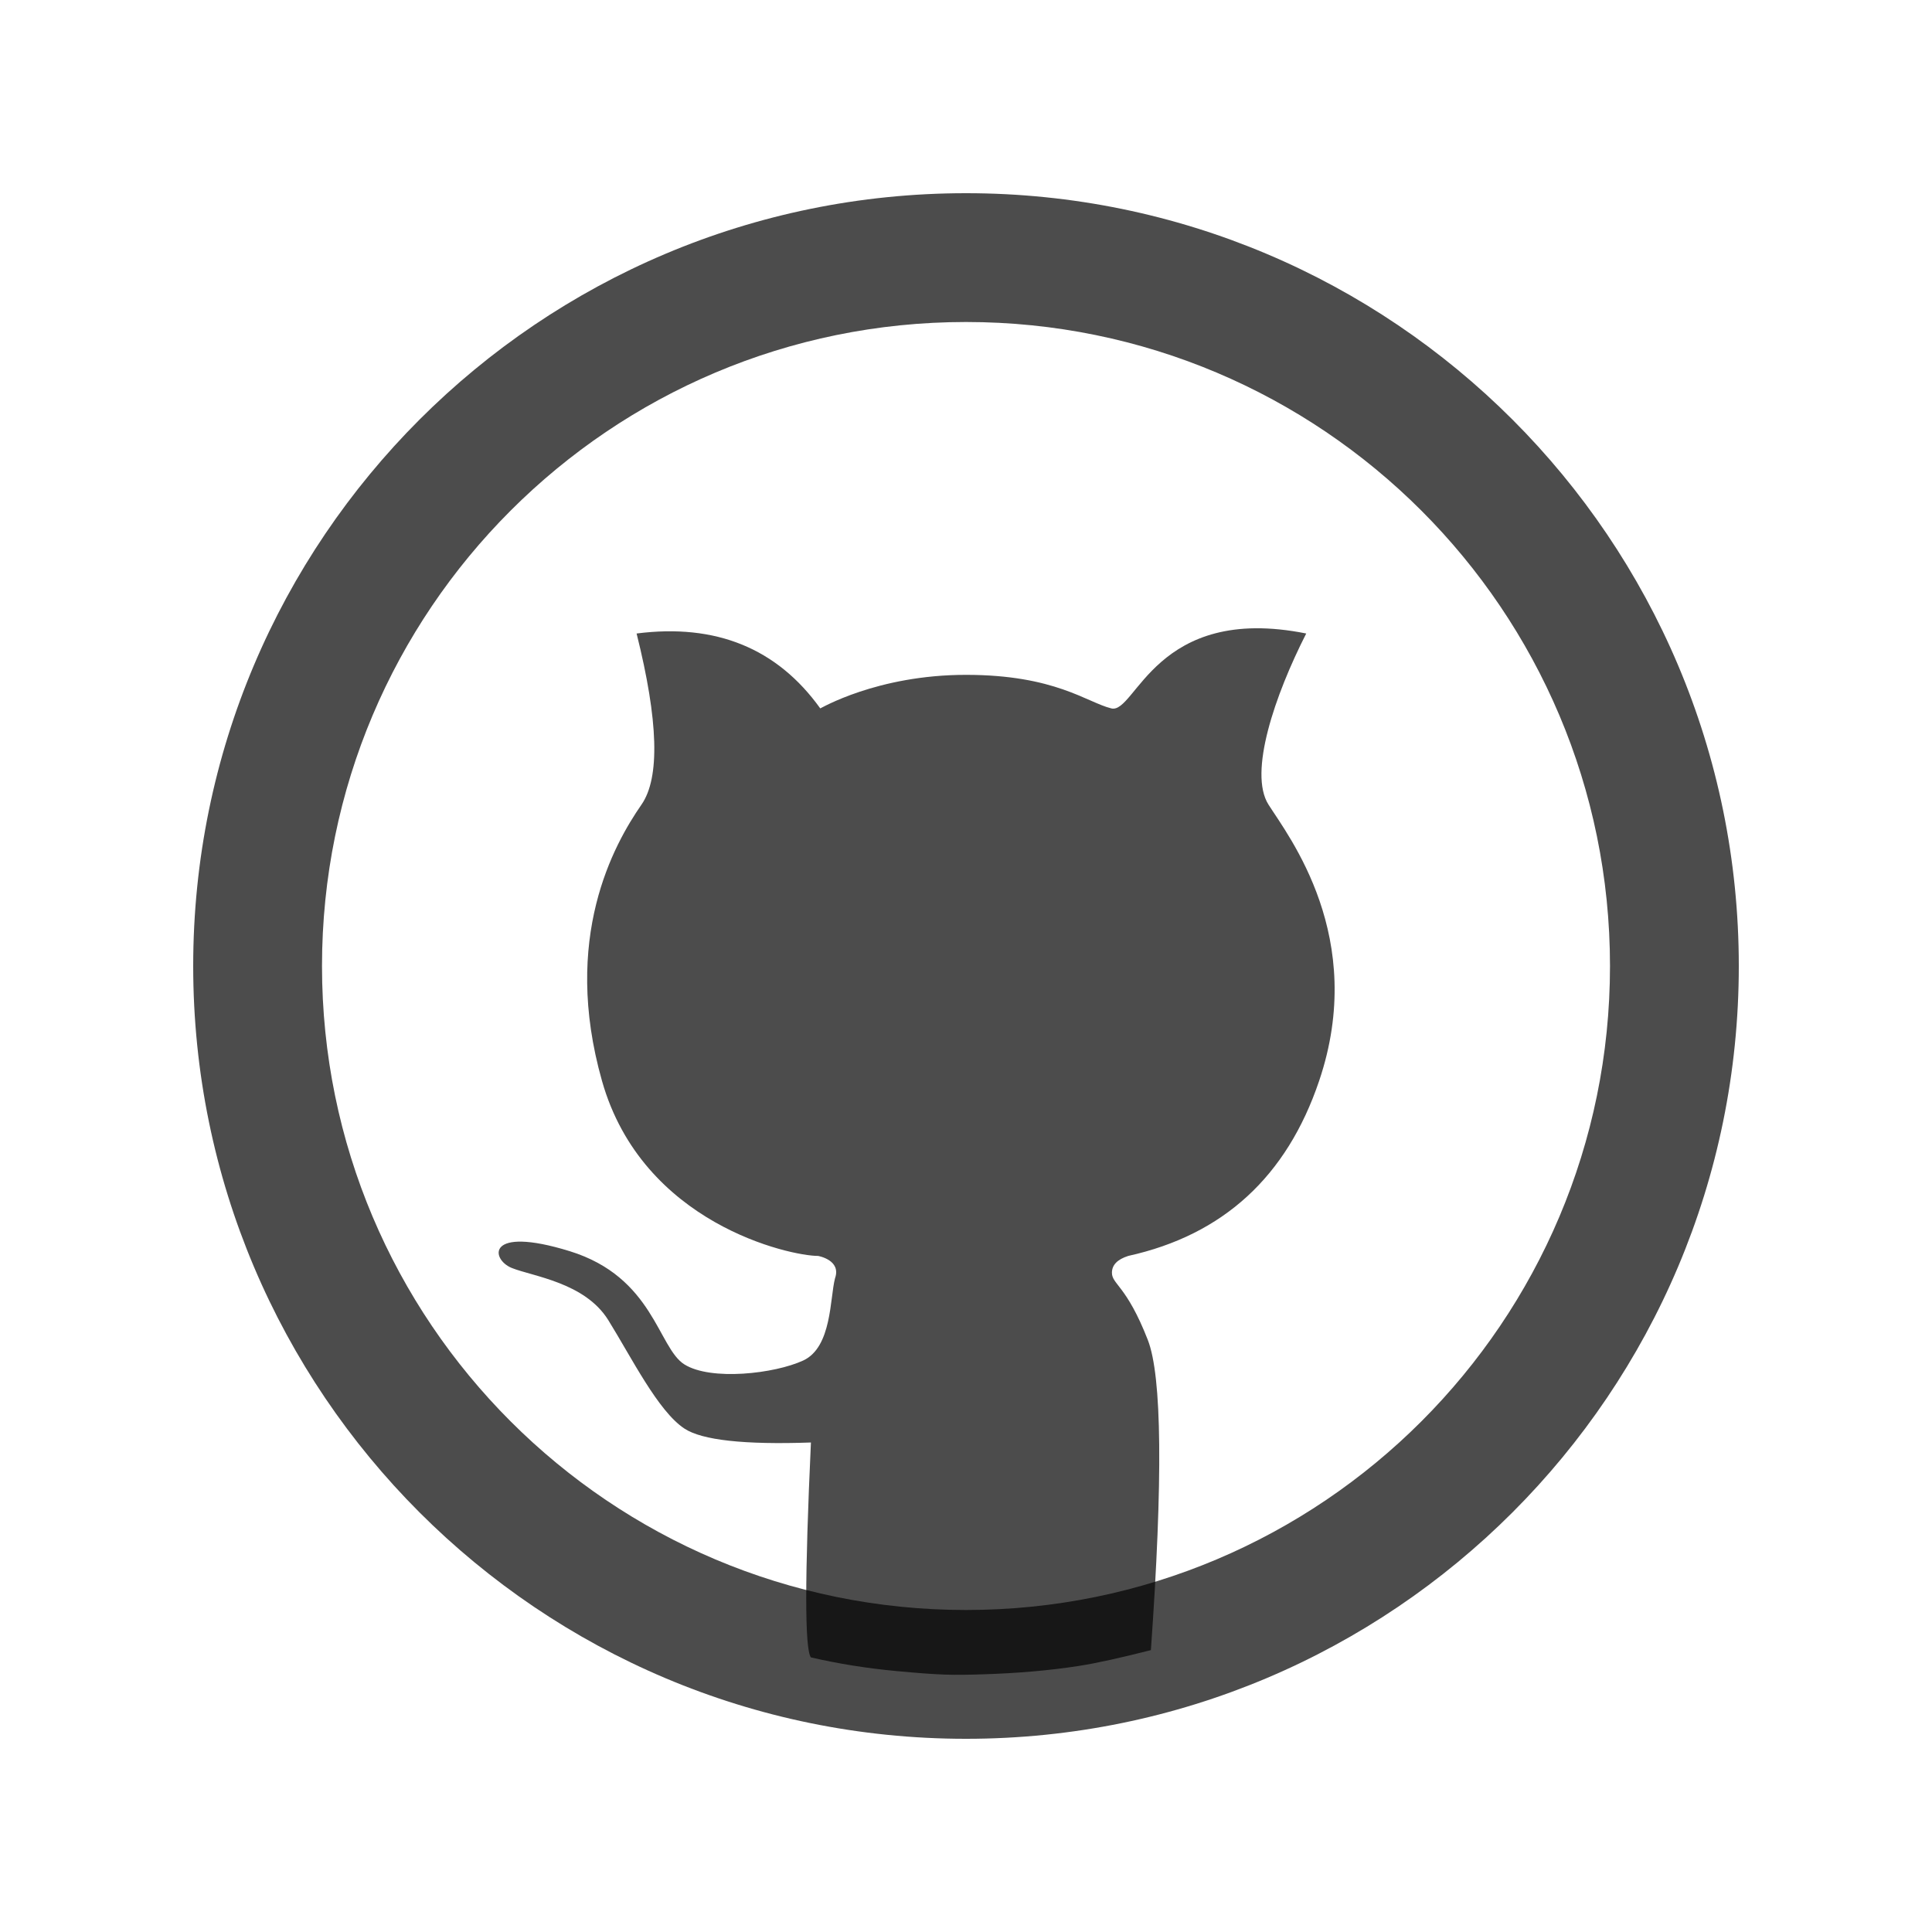
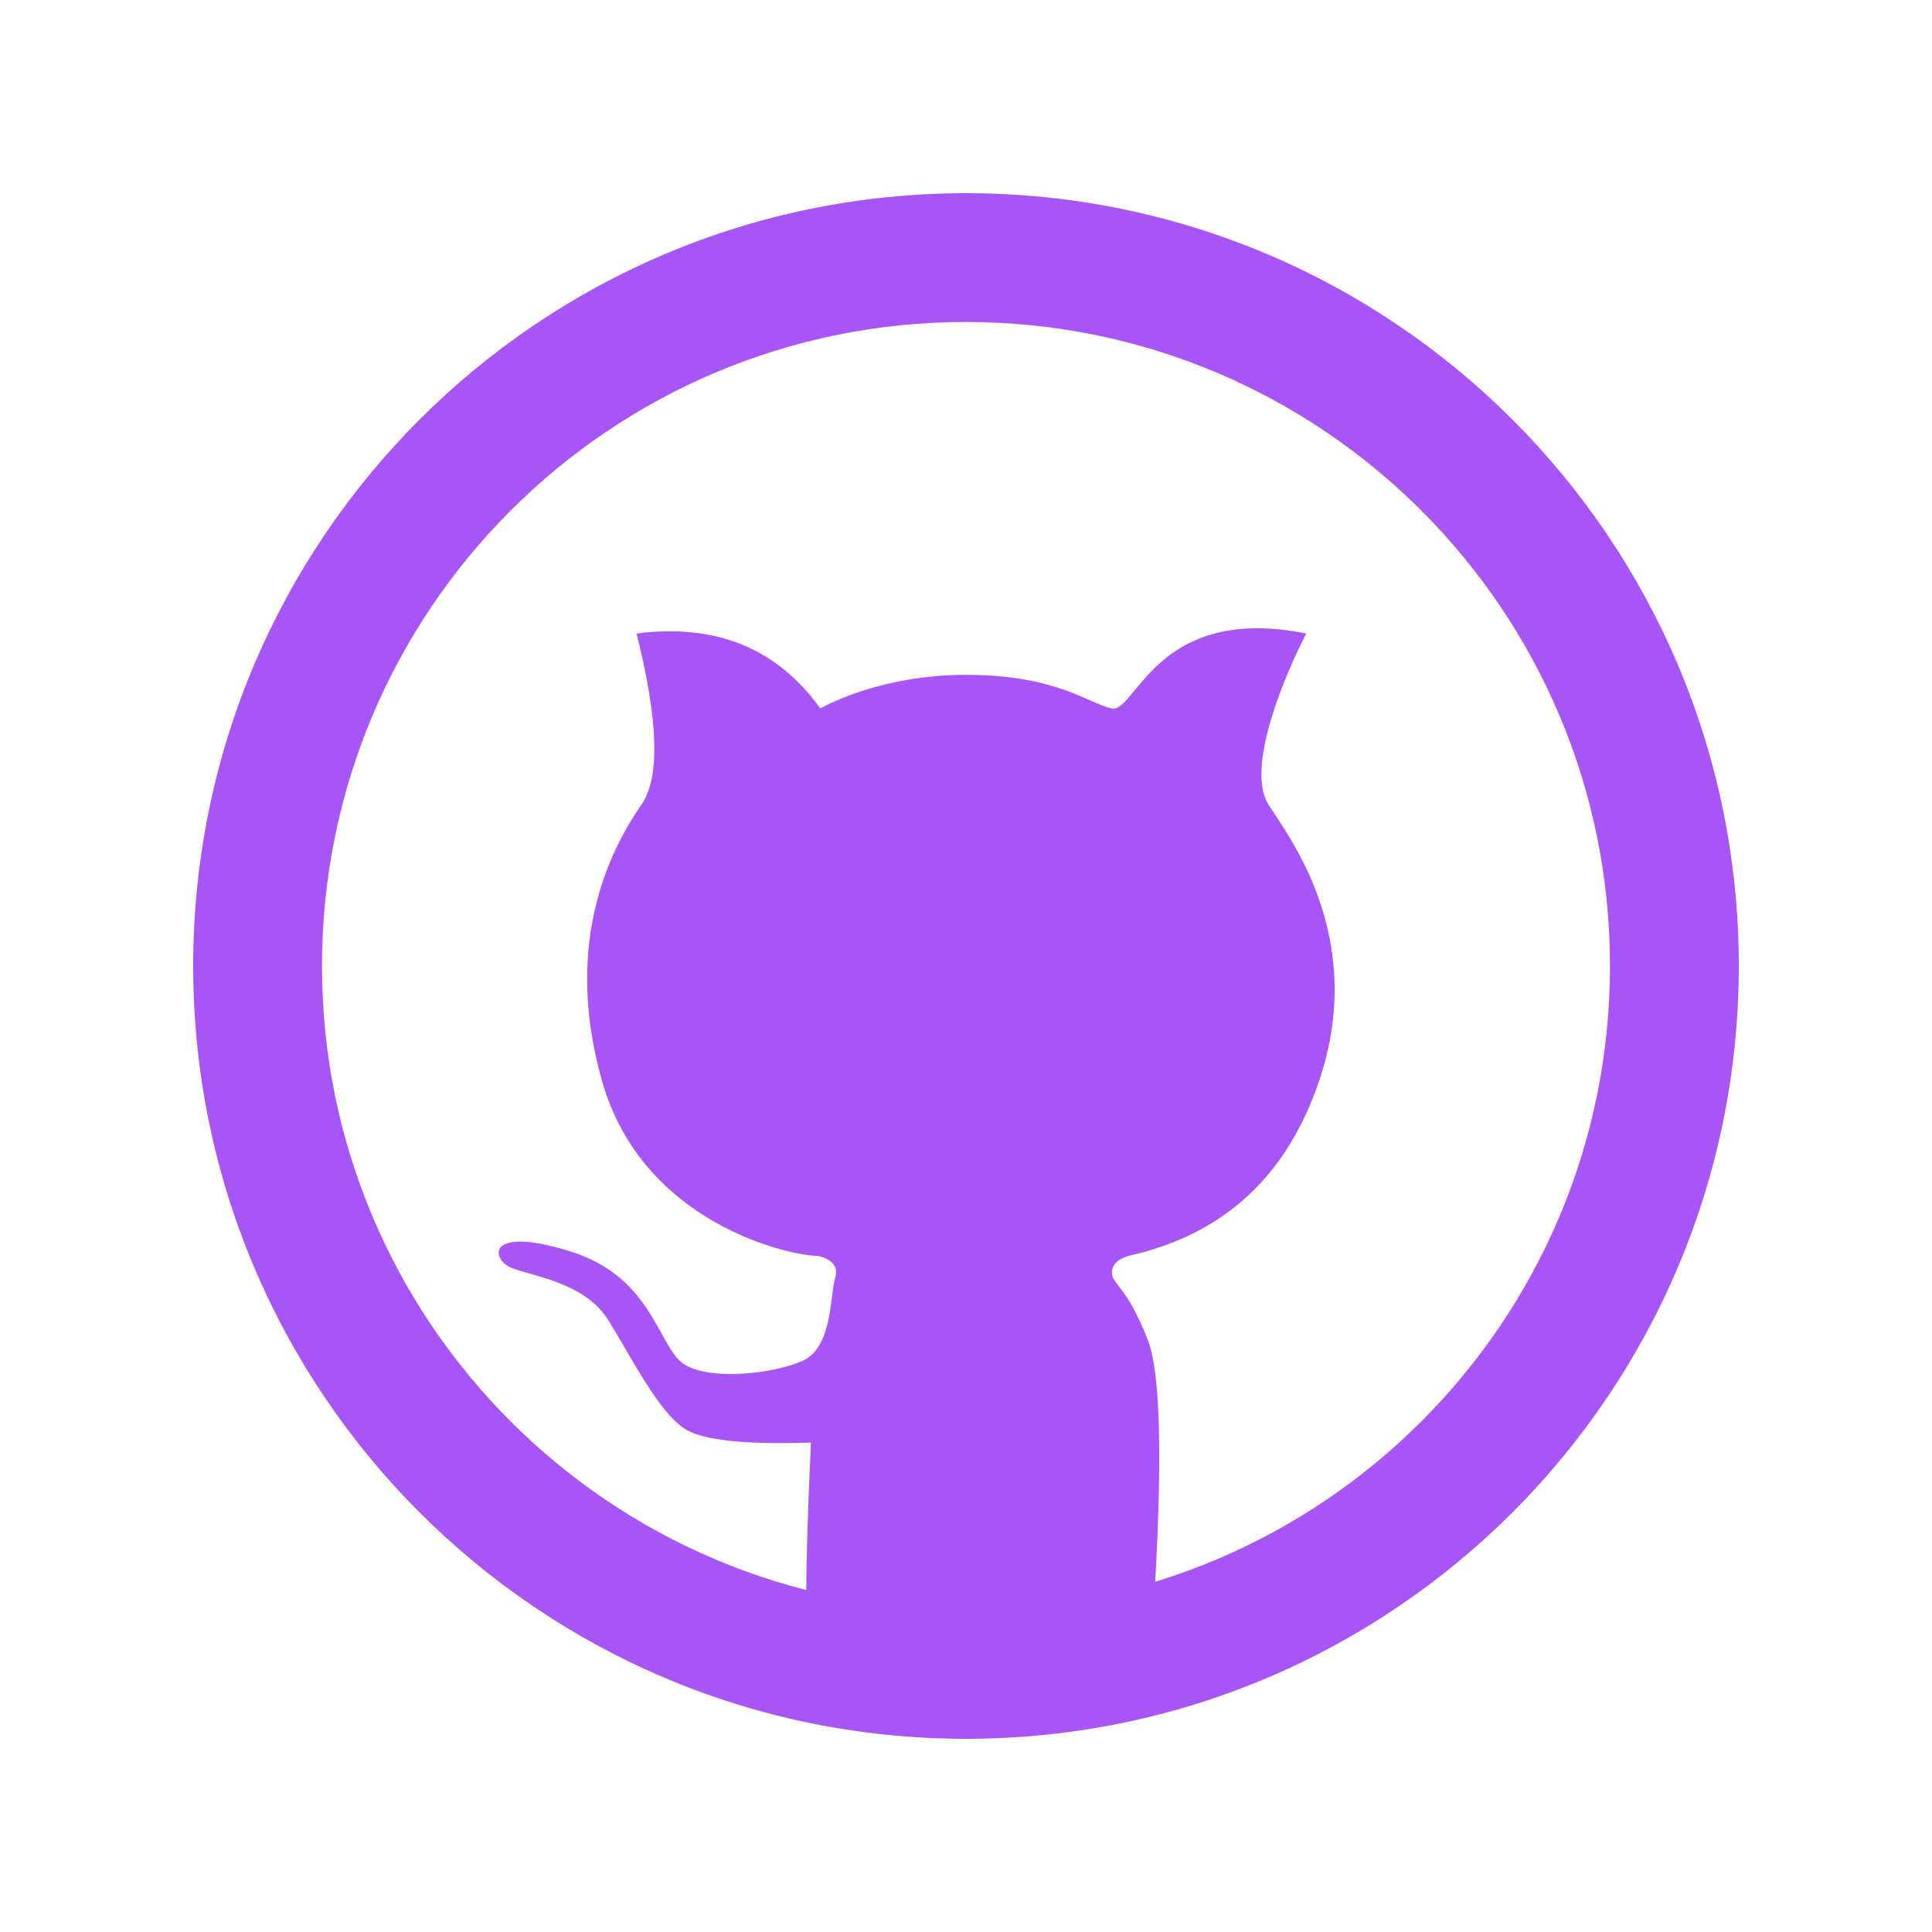
<svg xmlns="http://www.w3.org/2000/svg" viewBox="-3 -3 30 30">
-   <path fill-rule="evenodd" clip-rule="evenodd" d="M12 2C6.477 2 2 6.477 2 12C2 17.523 6.477 22 12 22C17.523 22 22 17.523 22 12C22 6.477 17.523 2 12 2ZM0 12C0 5.373 5.373 0 12 0C18.627 0 24 5.373 24 12C24 18.627 18.627 24 12 24C5.373 24 0 18.627 0 12Z" fill="rgba(0,0,0,0.7)" stroke="none" />
-   <path fill-rule="evenodd" clip-rule="evenodd" d="M9.592 22.736C9.495 22.611 9.495 21.499 9.592 19.399C8.556 19.435 7.901 19.363 7.628 19.183C7.219 18.914 6.808 18.083 6.445 17.498C6.081 16.913 5.273 16.82 4.947 16.689C4.621 16.558 4.539 16.025 5.846 16.428C7.152 16.832 7.216 17.93 7.628 18.187C8.04 18.444 9.026 18.332 9.472 18.126C9.919 17.92 9.886 17.154 9.966 16.85C10.067 16.567 9.712 16.504 9.704 16.502C9.268 16.502 6.977 16.004 6.348 13.785C5.719 11.567 6.529 10.117 6.961 9.494C7.25 9.078 7.224 8.193 6.885 6.837C8.117 6.679 9.067 7.067 9.737 8C9.737 8.005 10.614 7.479 12 7.479C13.386 7.479 13.878 7.908 14.257 8C14.636 8.092 14.94 6.367 17.283 6.837C16.794 7.798 16.384 9 16.697 9.494C17.01 9.987 18.237 11.557 17.483 13.785C16.981 15.271 15.993 16.176 14.519 16.502C14.35 16.556 14.266 16.643 14.266 16.763C14.266 16.943 14.494 16.962 14.823 17.806C15.043 18.368 15.059 19.974 14.871 22.623C14.395 22.744 14.025 22.826 13.761 22.867C13.292 22.941 12.784 22.982 12.283 22.998C11.783 23.014 11.61 23.012 10.918 22.948C10.458 22.905 10.015 22.834 9.592 22.736Z" fill="rgba(0,0,0,0.7)" stroke="none" />
+   <path fill-rule="evenodd" clip-rule="evenodd" d="M12 2C6.477 2 2 6.477 2 12C2 17.523 6.477 22 12 22C17.523 22 22 17.523 22 12C22 6.477 17.523 2 12 2ZM0 12C0 5.373 5.373 0 12 0C18.627 0 24 5.373 24 12C24 18.627 18.627 24 12 24C5.373 24 0 18.627 0 12Z" fill="#A855F7" stroke="none" />
+   <path fill-rule="evenodd" clip-rule="evenodd" d="M9.592 22.736C9.495 22.611 9.495 21.499 9.592 19.399C8.556 19.435 7.901 19.363 7.628 19.183C7.219 18.914 6.808 18.083 6.445 17.498C6.081 16.913 5.273 16.82 4.947 16.689C4.621 16.558 4.539 16.025 5.846 16.428C7.152 16.832 7.216 17.93 7.628 18.187C8.04 18.444 9.026 18.332 9.472 18.126C9.919 17.92 9.886 17.154 9.966 16.85C10.067 16.567 9.712 16.504 9.704 16.502C9.268 16.502 6.977 16.004 6.348 13.785C5.719 11.567 6.529 10.117 6.961 9.494C7.25 9.078 7.224 8.193 6.885 6.837C8.117 6.679 9.067 7.067 9.737 8C9.737 8.005 10.614 7.479 12 7.479C13.386 7.479 13.878 7.908 14.257 8C14.636 8.092 14.94 6.367 17.283 6.837C16.794 7.798 16.384 9 16.697 9.494C17.01 9.987 18.237 11.557 17.483 13.785C16.981 15.271 15.993 16.176 14.519 16.502C14.35 16.556 14.266 16.643 14.266 16.763C14.266 16.943 14.494 16.962 14.823 17.806C15.043 18.368 15.059 19.974 14.871 22.623C14.395 22.744 14.025 22.826 13.761 22.867C13.292 22.941 12.784 22.982 12.283 22.998C11.783 23.014 11.61 23.012 10.918 22.948C10.458 22.905 10.015 22.834 9.592 22.736Z" fill="#A855F7" stroke="none" />
</svg>
